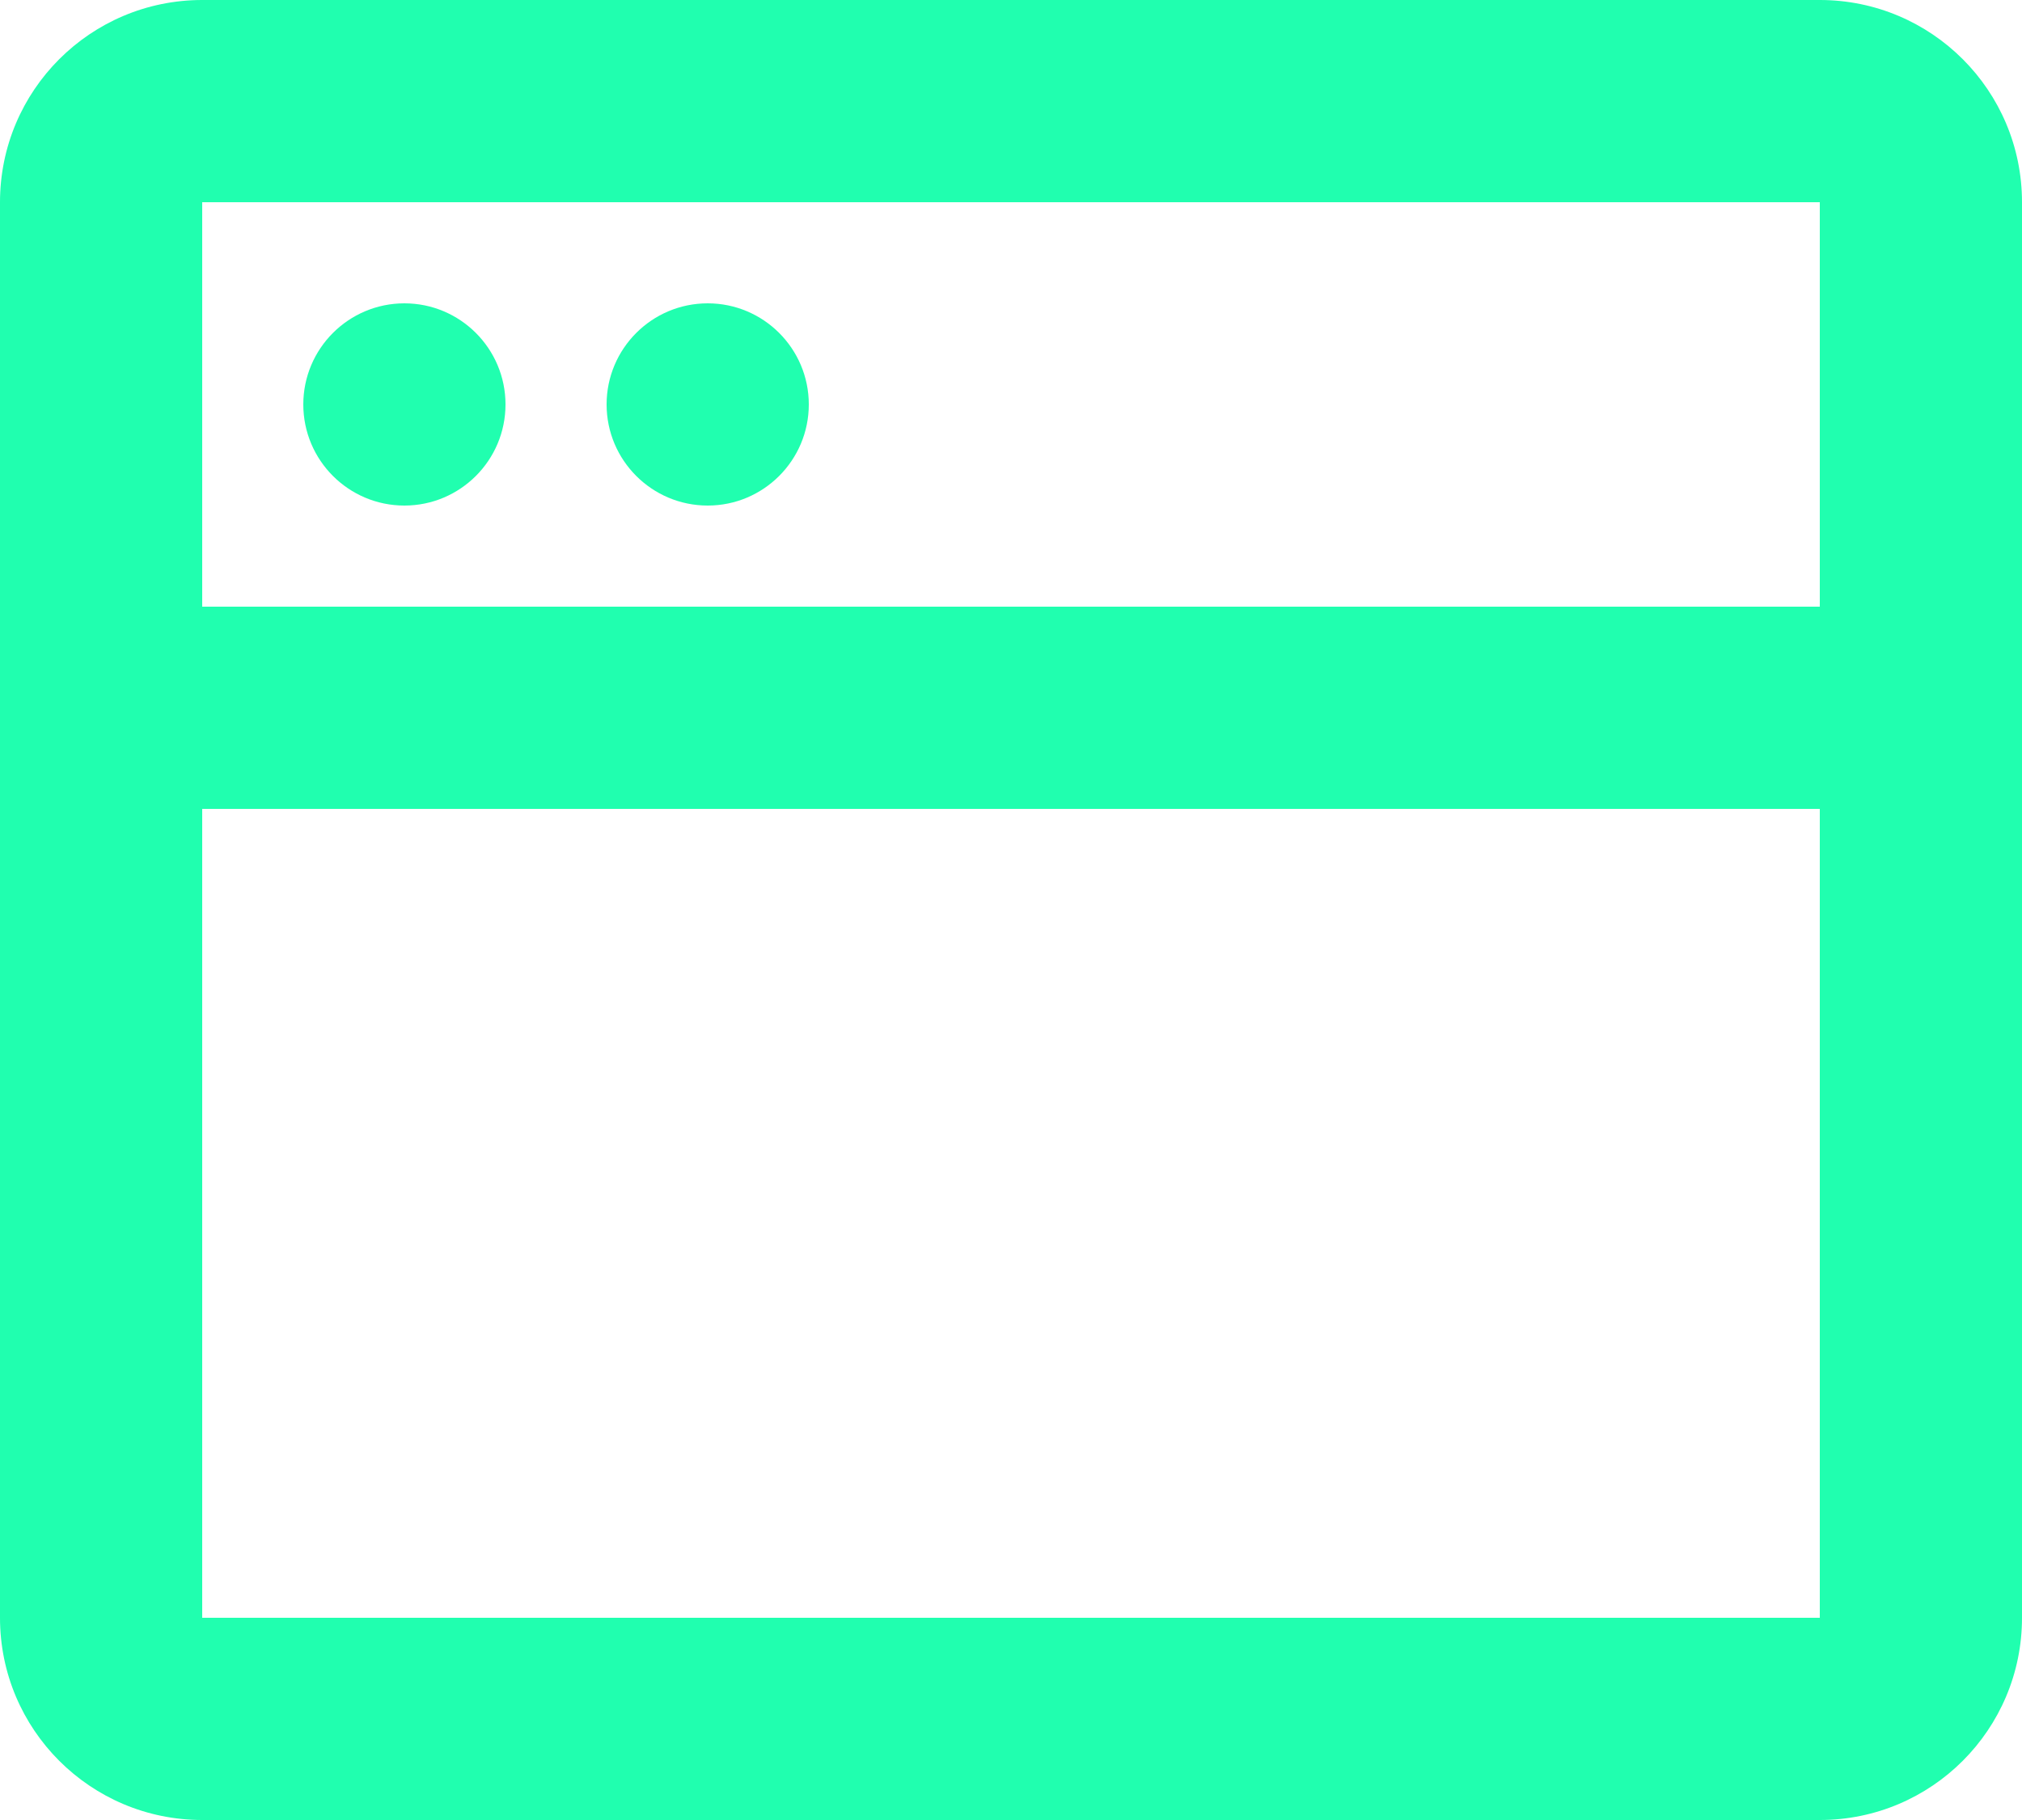
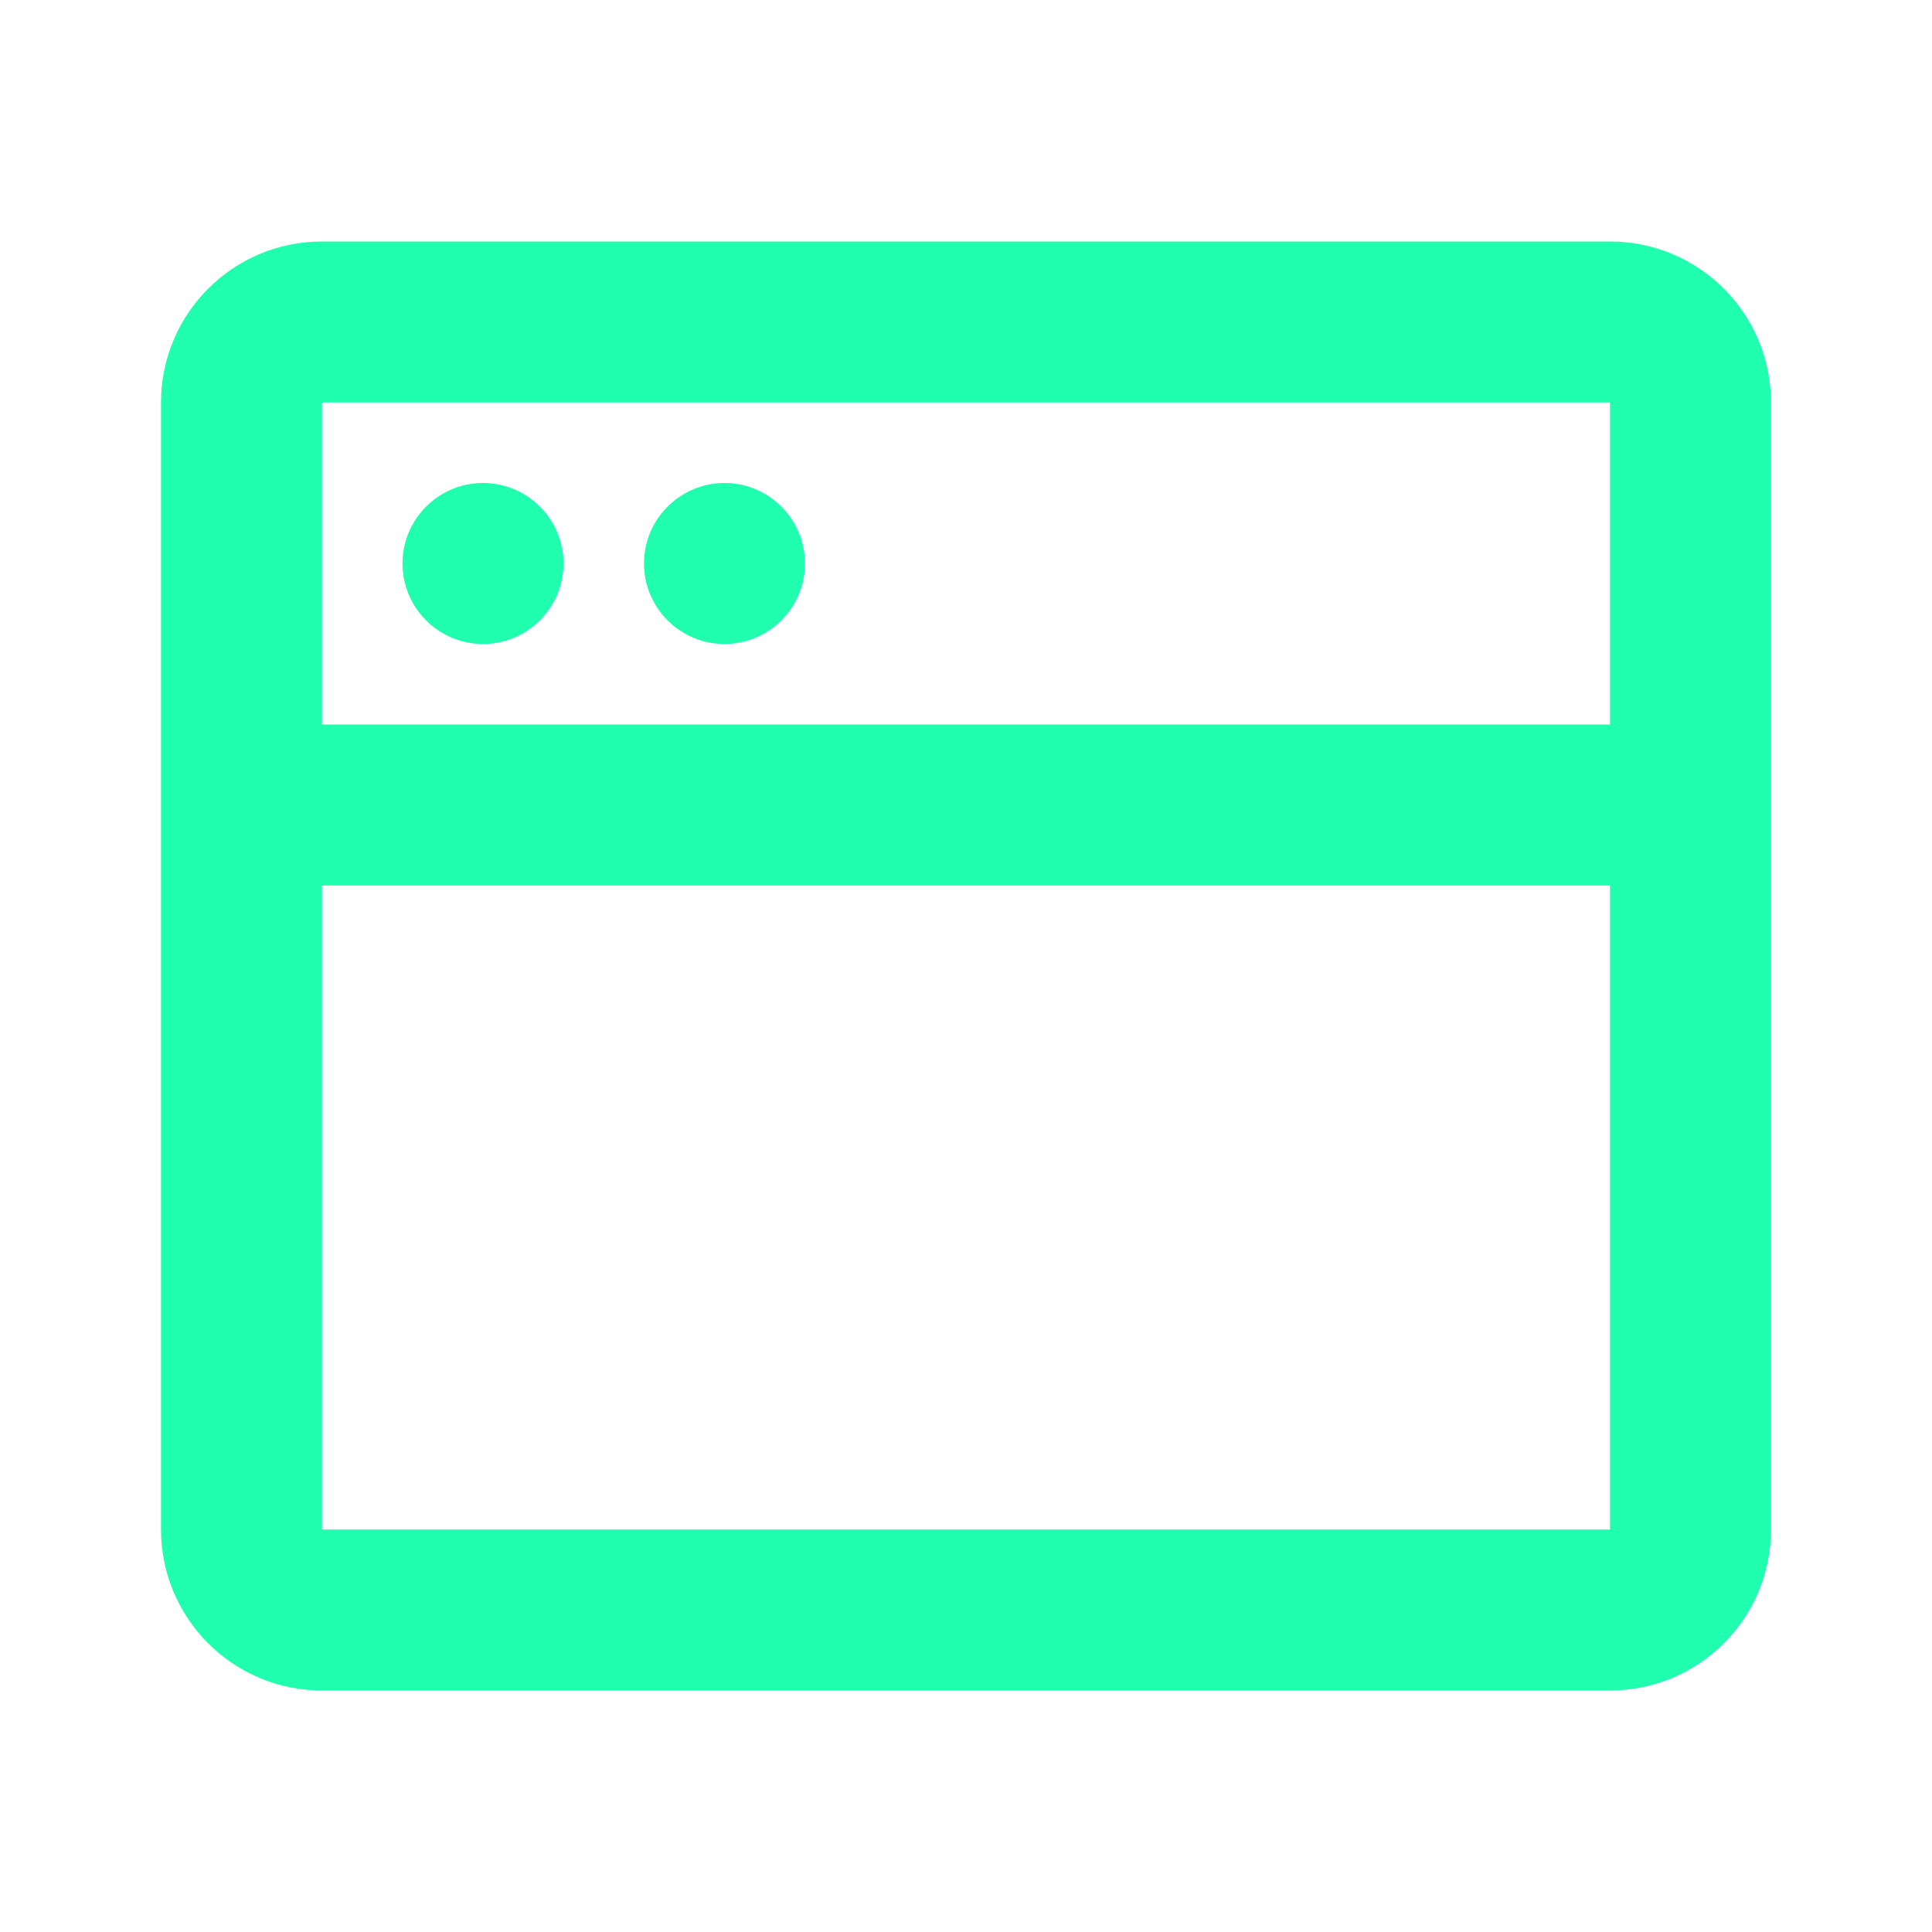
- <svg xmlns="http://www.w3.org/2000/svg" width="20" height="18" viewBox="0 0 20 18" fill="none">
-   <path d="M2 0C0.895 0 0 0.895 0 2V7V16C0 17.105 0.895 18 2 18H18C19.105 18 20 17.105 20 16V7V2C20 0.895 19.105 0 18 0H2ZM18 2V6H2V2H18ZM2 8H18V16H2V8ZM8 4C8 4.552 7.552 5 7 5C6.448 5 6 4.552 6 4C6 3.448 6.448 3 7 3C7.552 3 8 3.448 8 4ZM4 5C4.552 5 5 4.552 5 4C5 3.448 4.552 3 4 3C3.448 3 3 3.448 3 4C3 4.552 3.448 5 4 5Z" fill="#20FFAF" />
+ <svg xmlns="http://www.w3.org/2000/svg" width="24" height="24" viewBox="0 0 24 24" fill="none">
+   <path d="M4 3C2.895 3 2 3.895 2 5V10V19C2 20.105 2.895 21 4 21H20C21.105 21 22 20.105 22 19V10V5C22 3.895 21.105 3 20 3H4ZM20 5V9H4V5H20ZM4 11H20V19H4V11ZM10 7C10 7.552 9.552 8 9 8C8.448 8 8 7.552 8 7C8 6.448 8.448 6 9 6C9.552 6 10 6.448 10 7ZM6 8C6.552 8 7 7.552 7 7C7 6.448 6.552 6 6 6C5.448 6 5 6.448 5 7C5 7.552 5.448 8 6 8Z" fill="#20FFAF" />
</svg>
